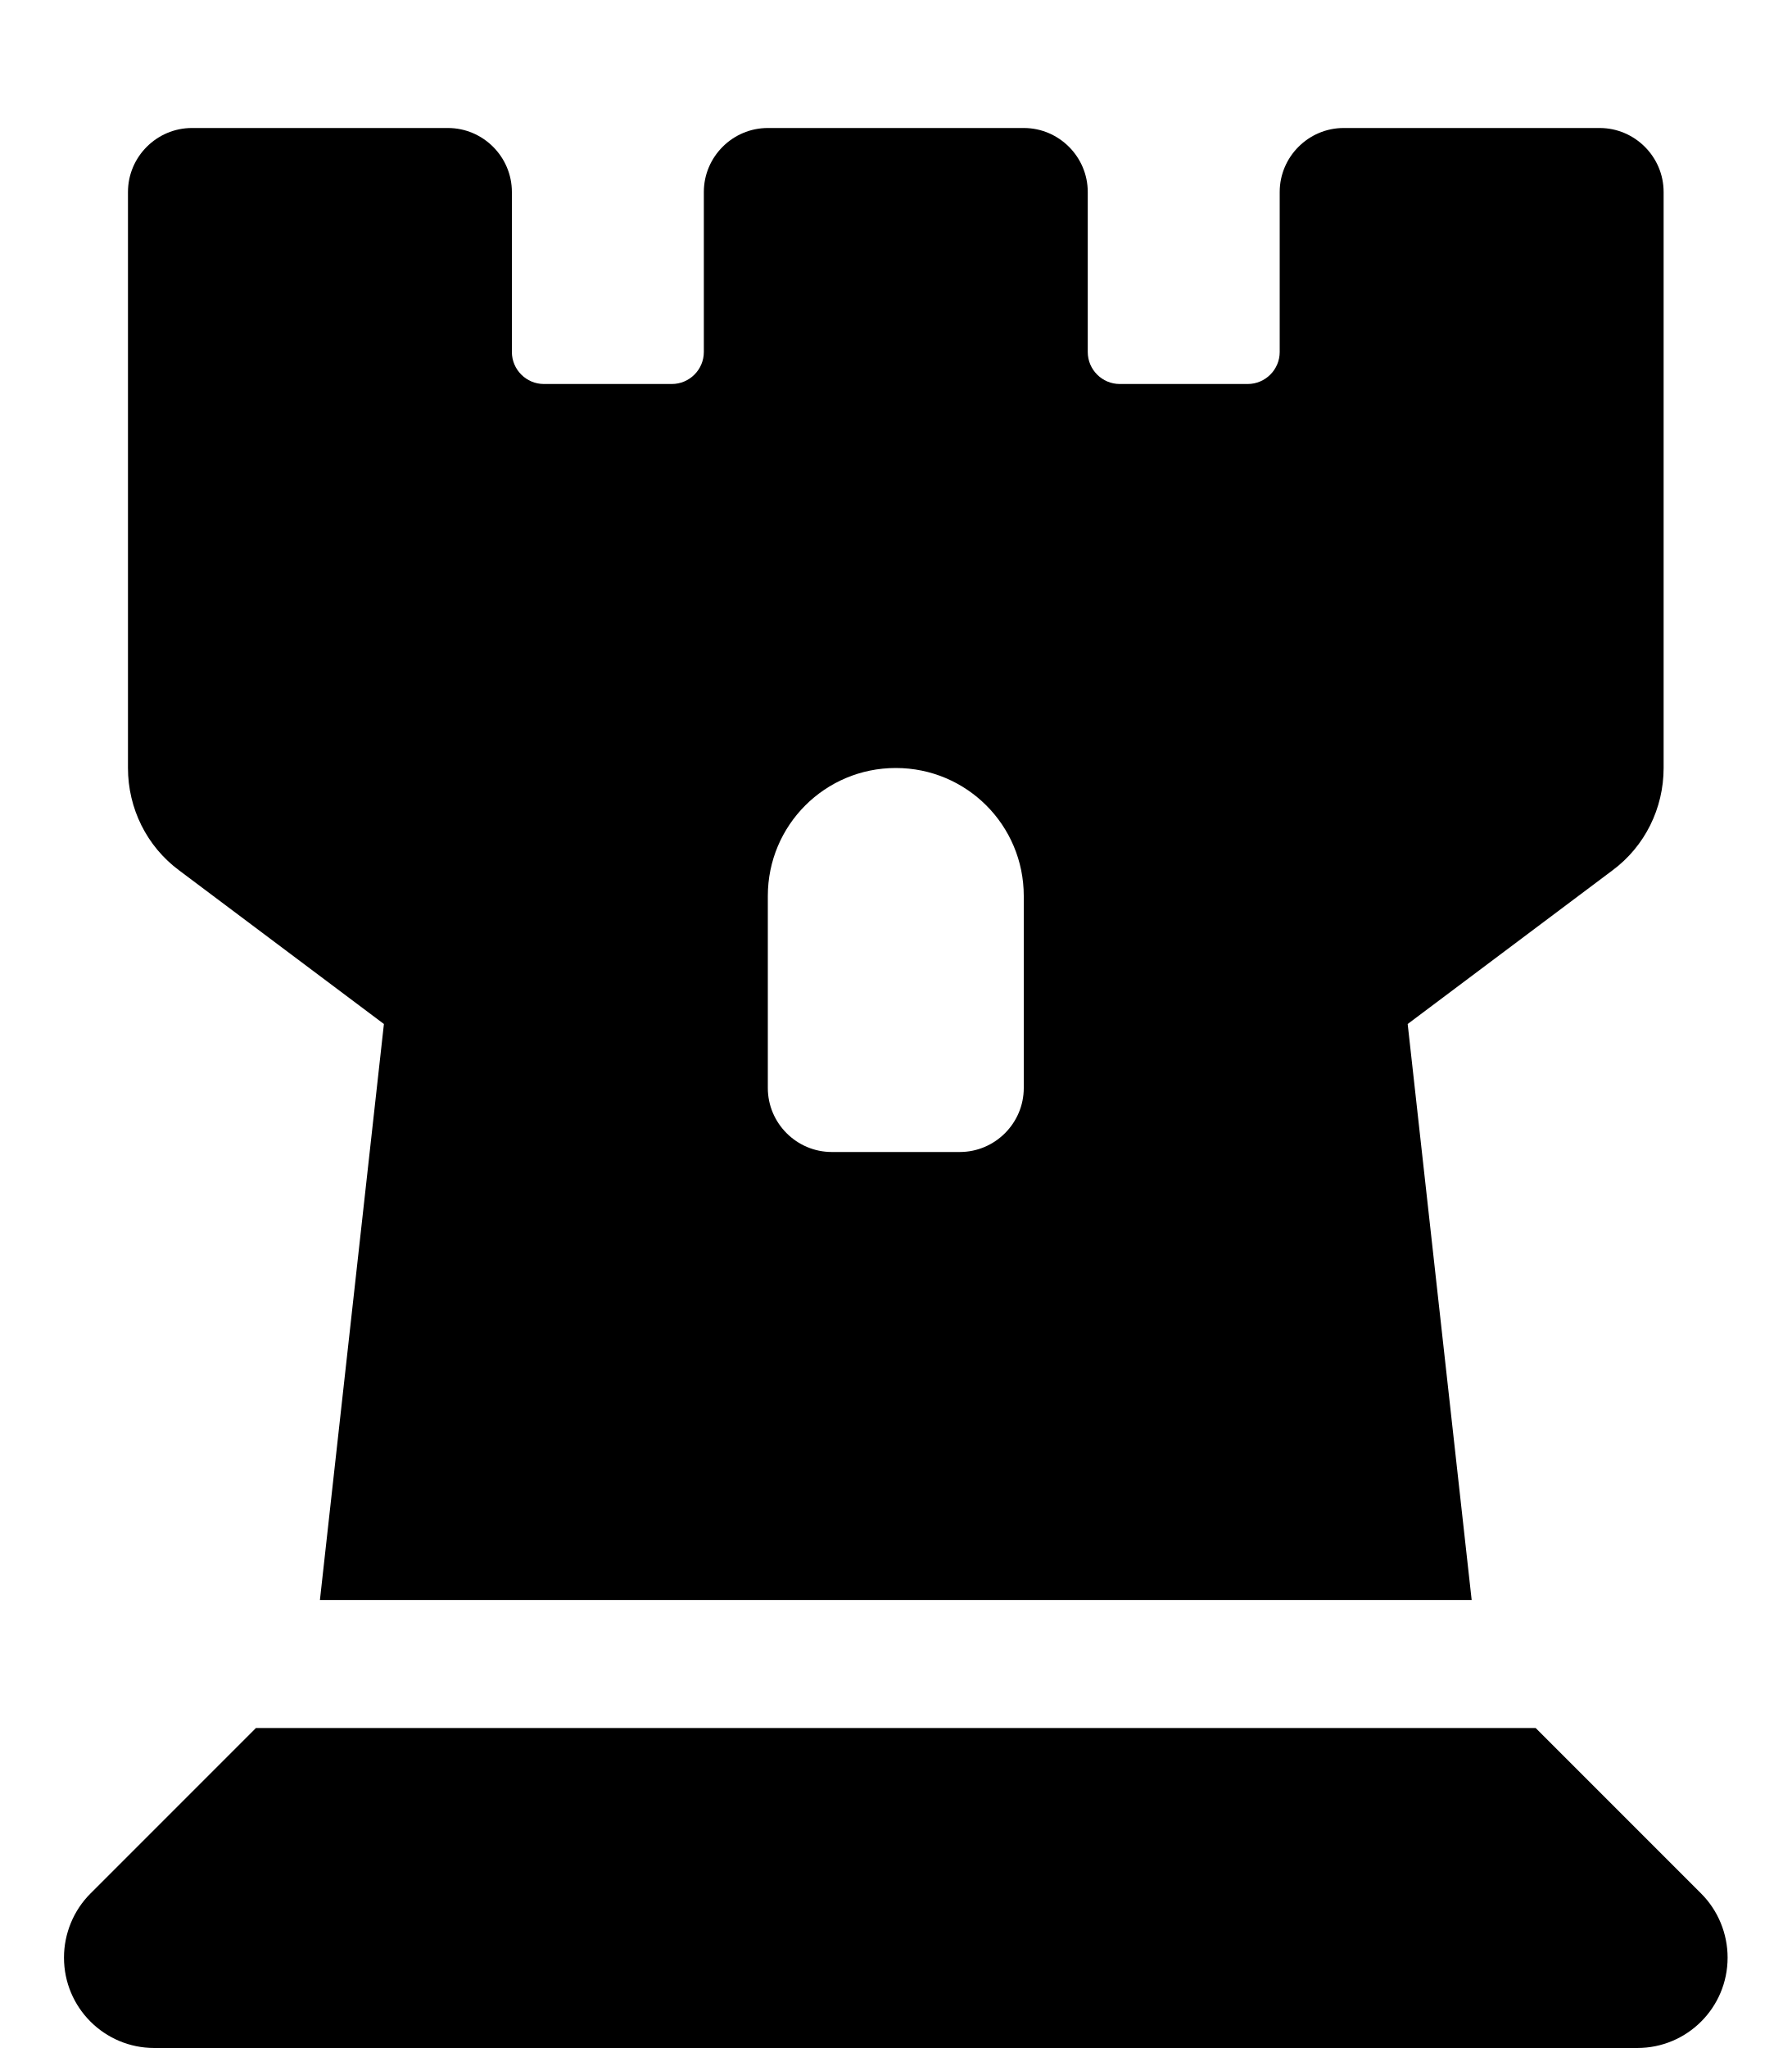
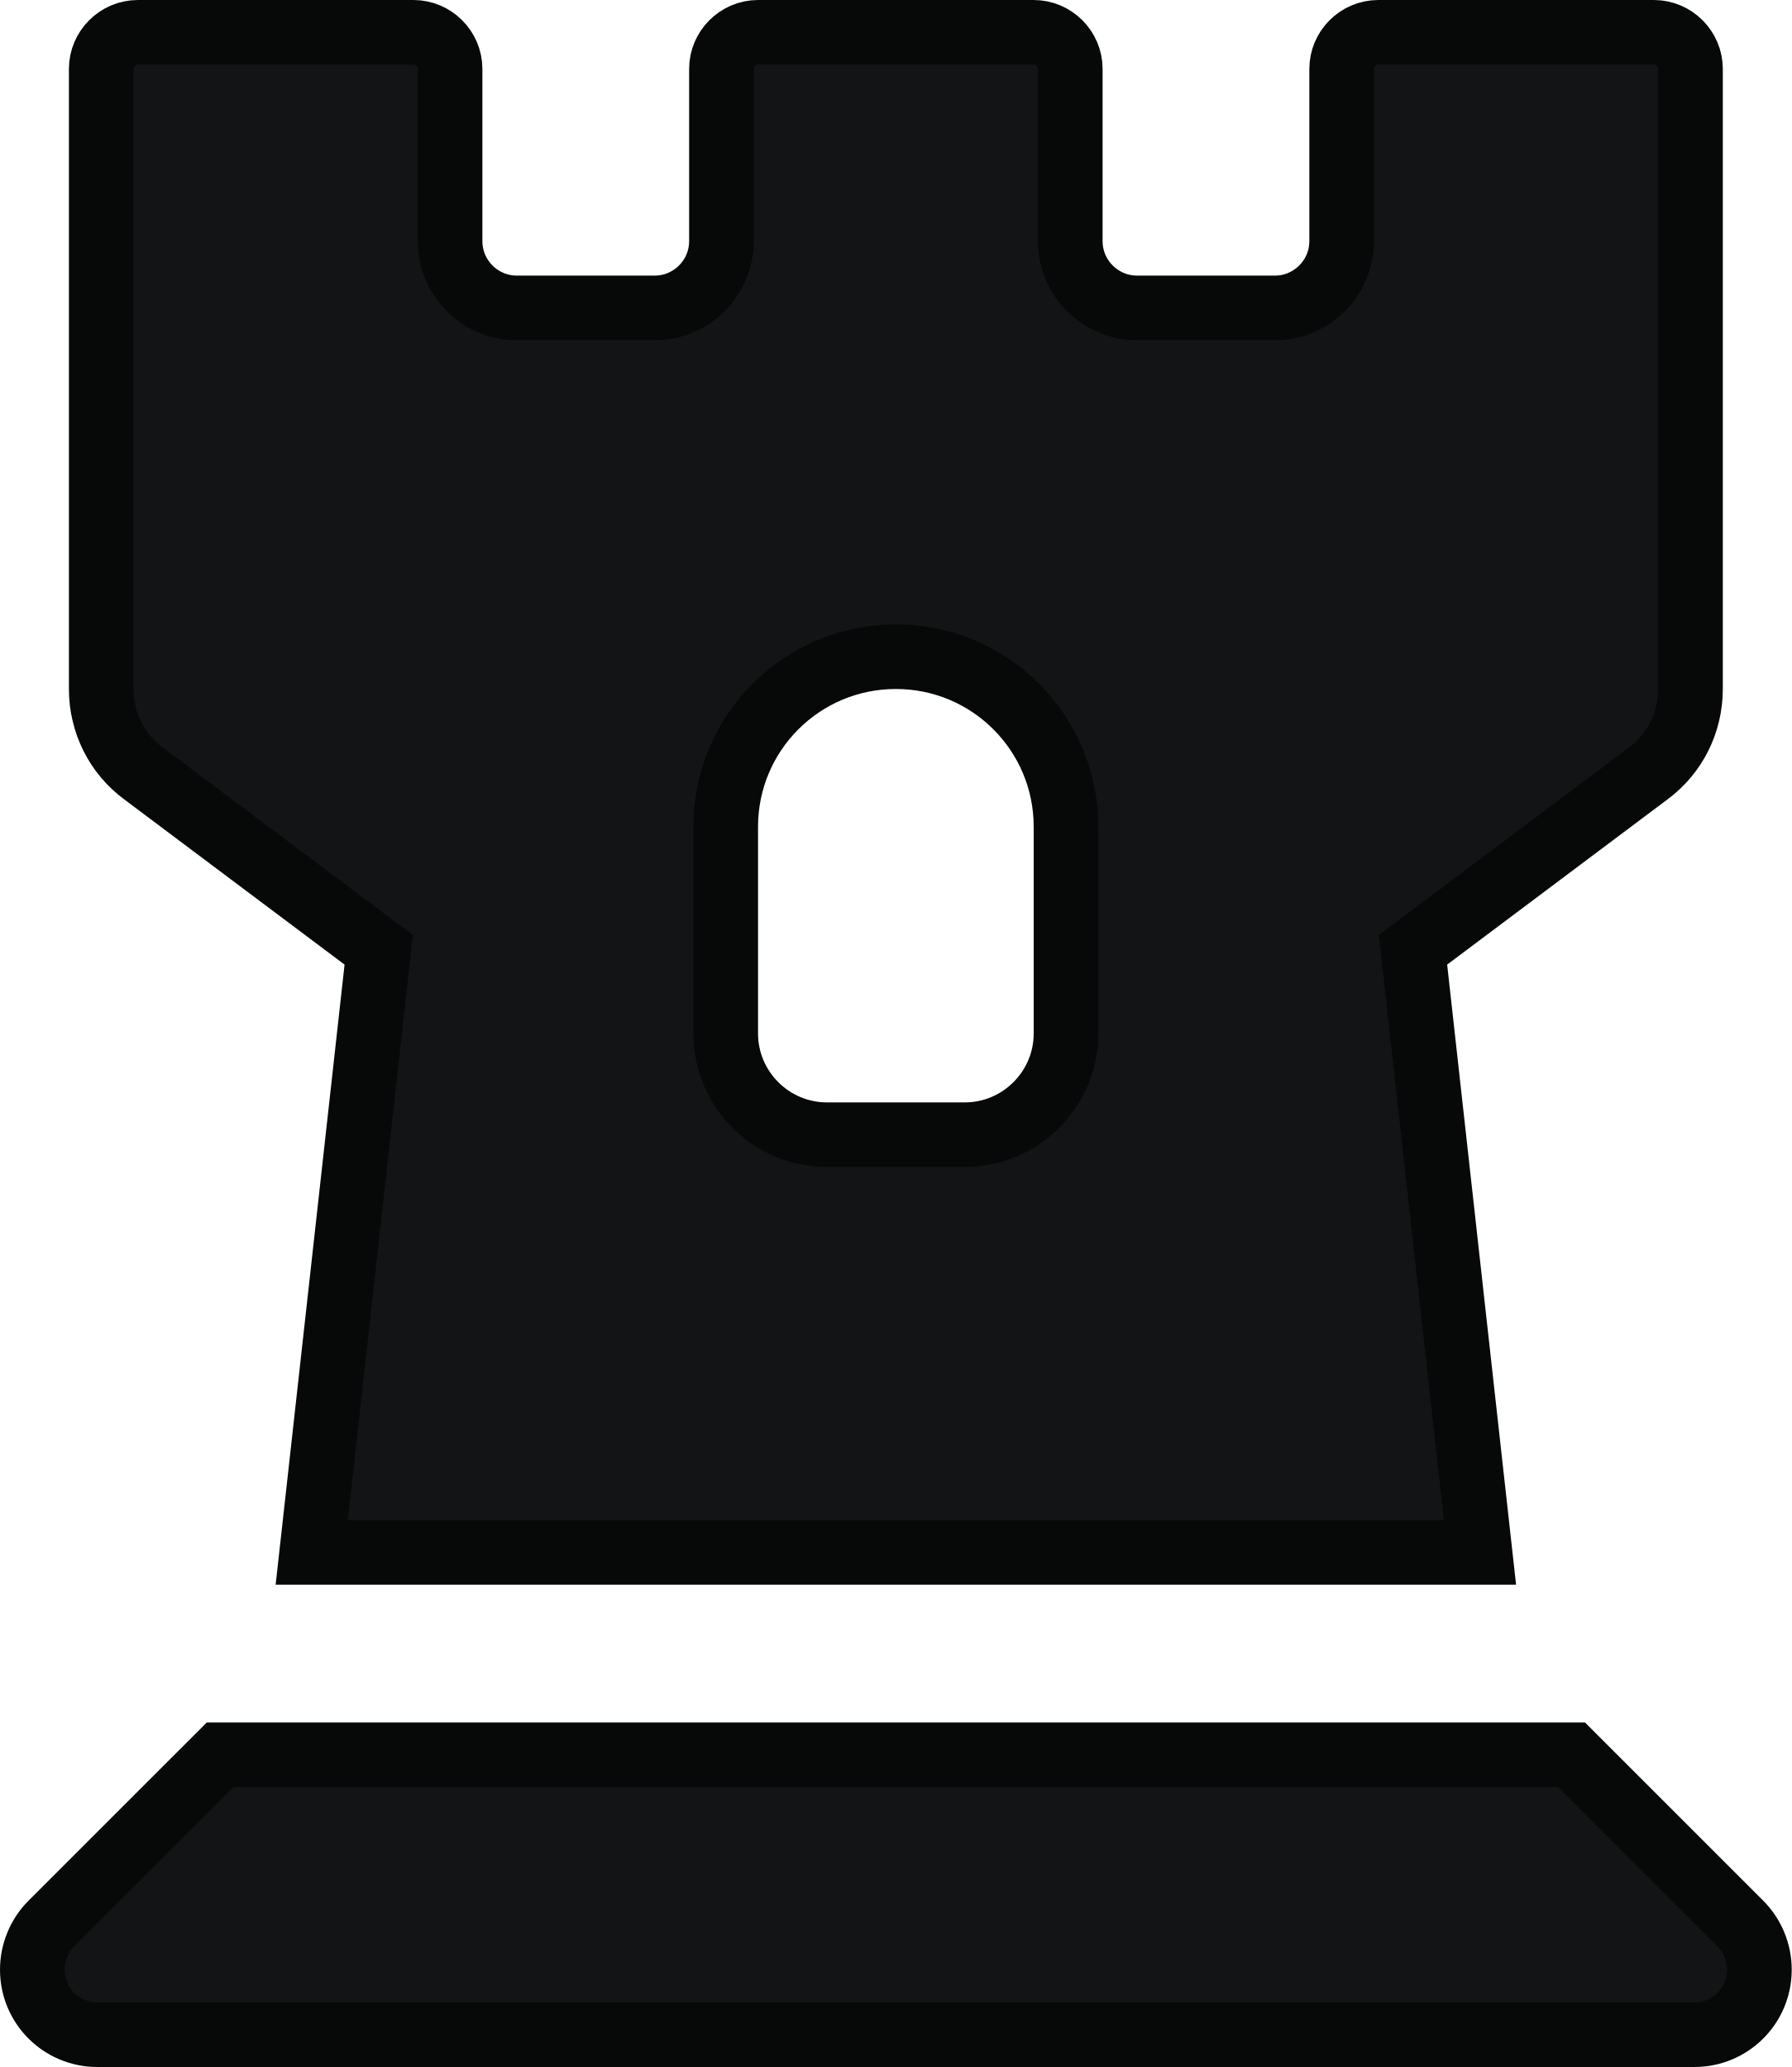
- <svg xmlns="http://www.w3.org/2000/svg" viewBox="0 0 448 512">
-   <path d="M32 192L32 48c0-8.8 7.2-16 16-16l64 0c8.8 0 16 7.2 16 16l0 40c0 4.4 3.6 8 8 8l32 0c4.4 0 8-3.6 8-8l0-40c0-8.8 7.2-16 16-16l64 0c8.8 0 16 7.2 16 16l0 40c0 4.4 3.6 8 8 8l32 0c4.4 0 8-3.6 8-8l0-40c0-8.8 7.2-16 16-16l64 0c8.8 0 16 7.2 16 16l0 144c0 10.1-4.7 19.6-12.8 25.6L352 256l16 144L80 400 96 256 44.8 217.6C36.7 211.6 32 202.1 32 192zm176 96l32 0c8.8 0 16-7.2 16-16l0-48c0-17.7-14.3-32-32-32s-32 14.3-32 32l0 48c0 8.8 7.2 16 16 16zM22.6 473.4L64 432l320 0 41.4 41.4c4.2 4.2 6.6 10 6.6 16c0 12.5-10.1 22.6-22.6 22.6L38.6 512C26.1 512 16 501.9 16 489.4c0-6 2.4-11.8 6.6-16z" />
+ <svg xmlns="http://www.w3.org/2000/svg" width="416" height="480" viewBox="0 0 416 480" fill="none">
+   <path d="M382.736 179.573L382.718 179.587L382.7 179.6L331.5 218L328.073 220.57L328.546 224.828L343.621 360.5H72.379L87.454 224.828L87.927 220.57L84.5 218L33.3 179.6L33.282 179.587L33.264 179.573C27.111 175.015 23.5 167.77 23.5 160V16C23.5 11.342 27.342 7.5 32 7.5H96C100.658 7.5 104.5 11.342 104.5 16V56C104.5 64.542 111.458 71.5 120 71.5H152C160.542 71.5 167.5 64.542 167.5 56V16C167.5 11.342 171.342 7.5 176 7.5H240C244.658 7.5 248.5 11.342 248.5 16V56C248.5 64.542 255.458 71.5 264 71.5H296C304.542 71.5 311.5 64.542 311.5 56V16C311.5 11.342 315.342 7.5 320 7.5H384C388.658 7.5 392.5 11.342 392.5 16V160C392.5 167.77 388.889 175.015 382.736 179.573ZM224 263.5C236.942 263.5 247.5 252.942 247.5 240V192C247.5 170.158 229.842 152.5 208 152.5C186.158 152.5 168.5 170.158 168.5 192V240C168.5 252.942 179.058 263.5 192 263.5H224ZM11.903 446.703L51.107 407.5H364.893L404.097 446.703C406.881 449.488 408.5 453.376 408.5 457.4C408.5 465.758 401.758 472.5 393.4 472.5H22.6C14.242 472.5 7.5 465.758 7.5 457.4C7.5 453.376 9.119 449.488 11.903 446.703Z" fill="#121416" stroke="#070808" stroke-width="15" />
</svg>
